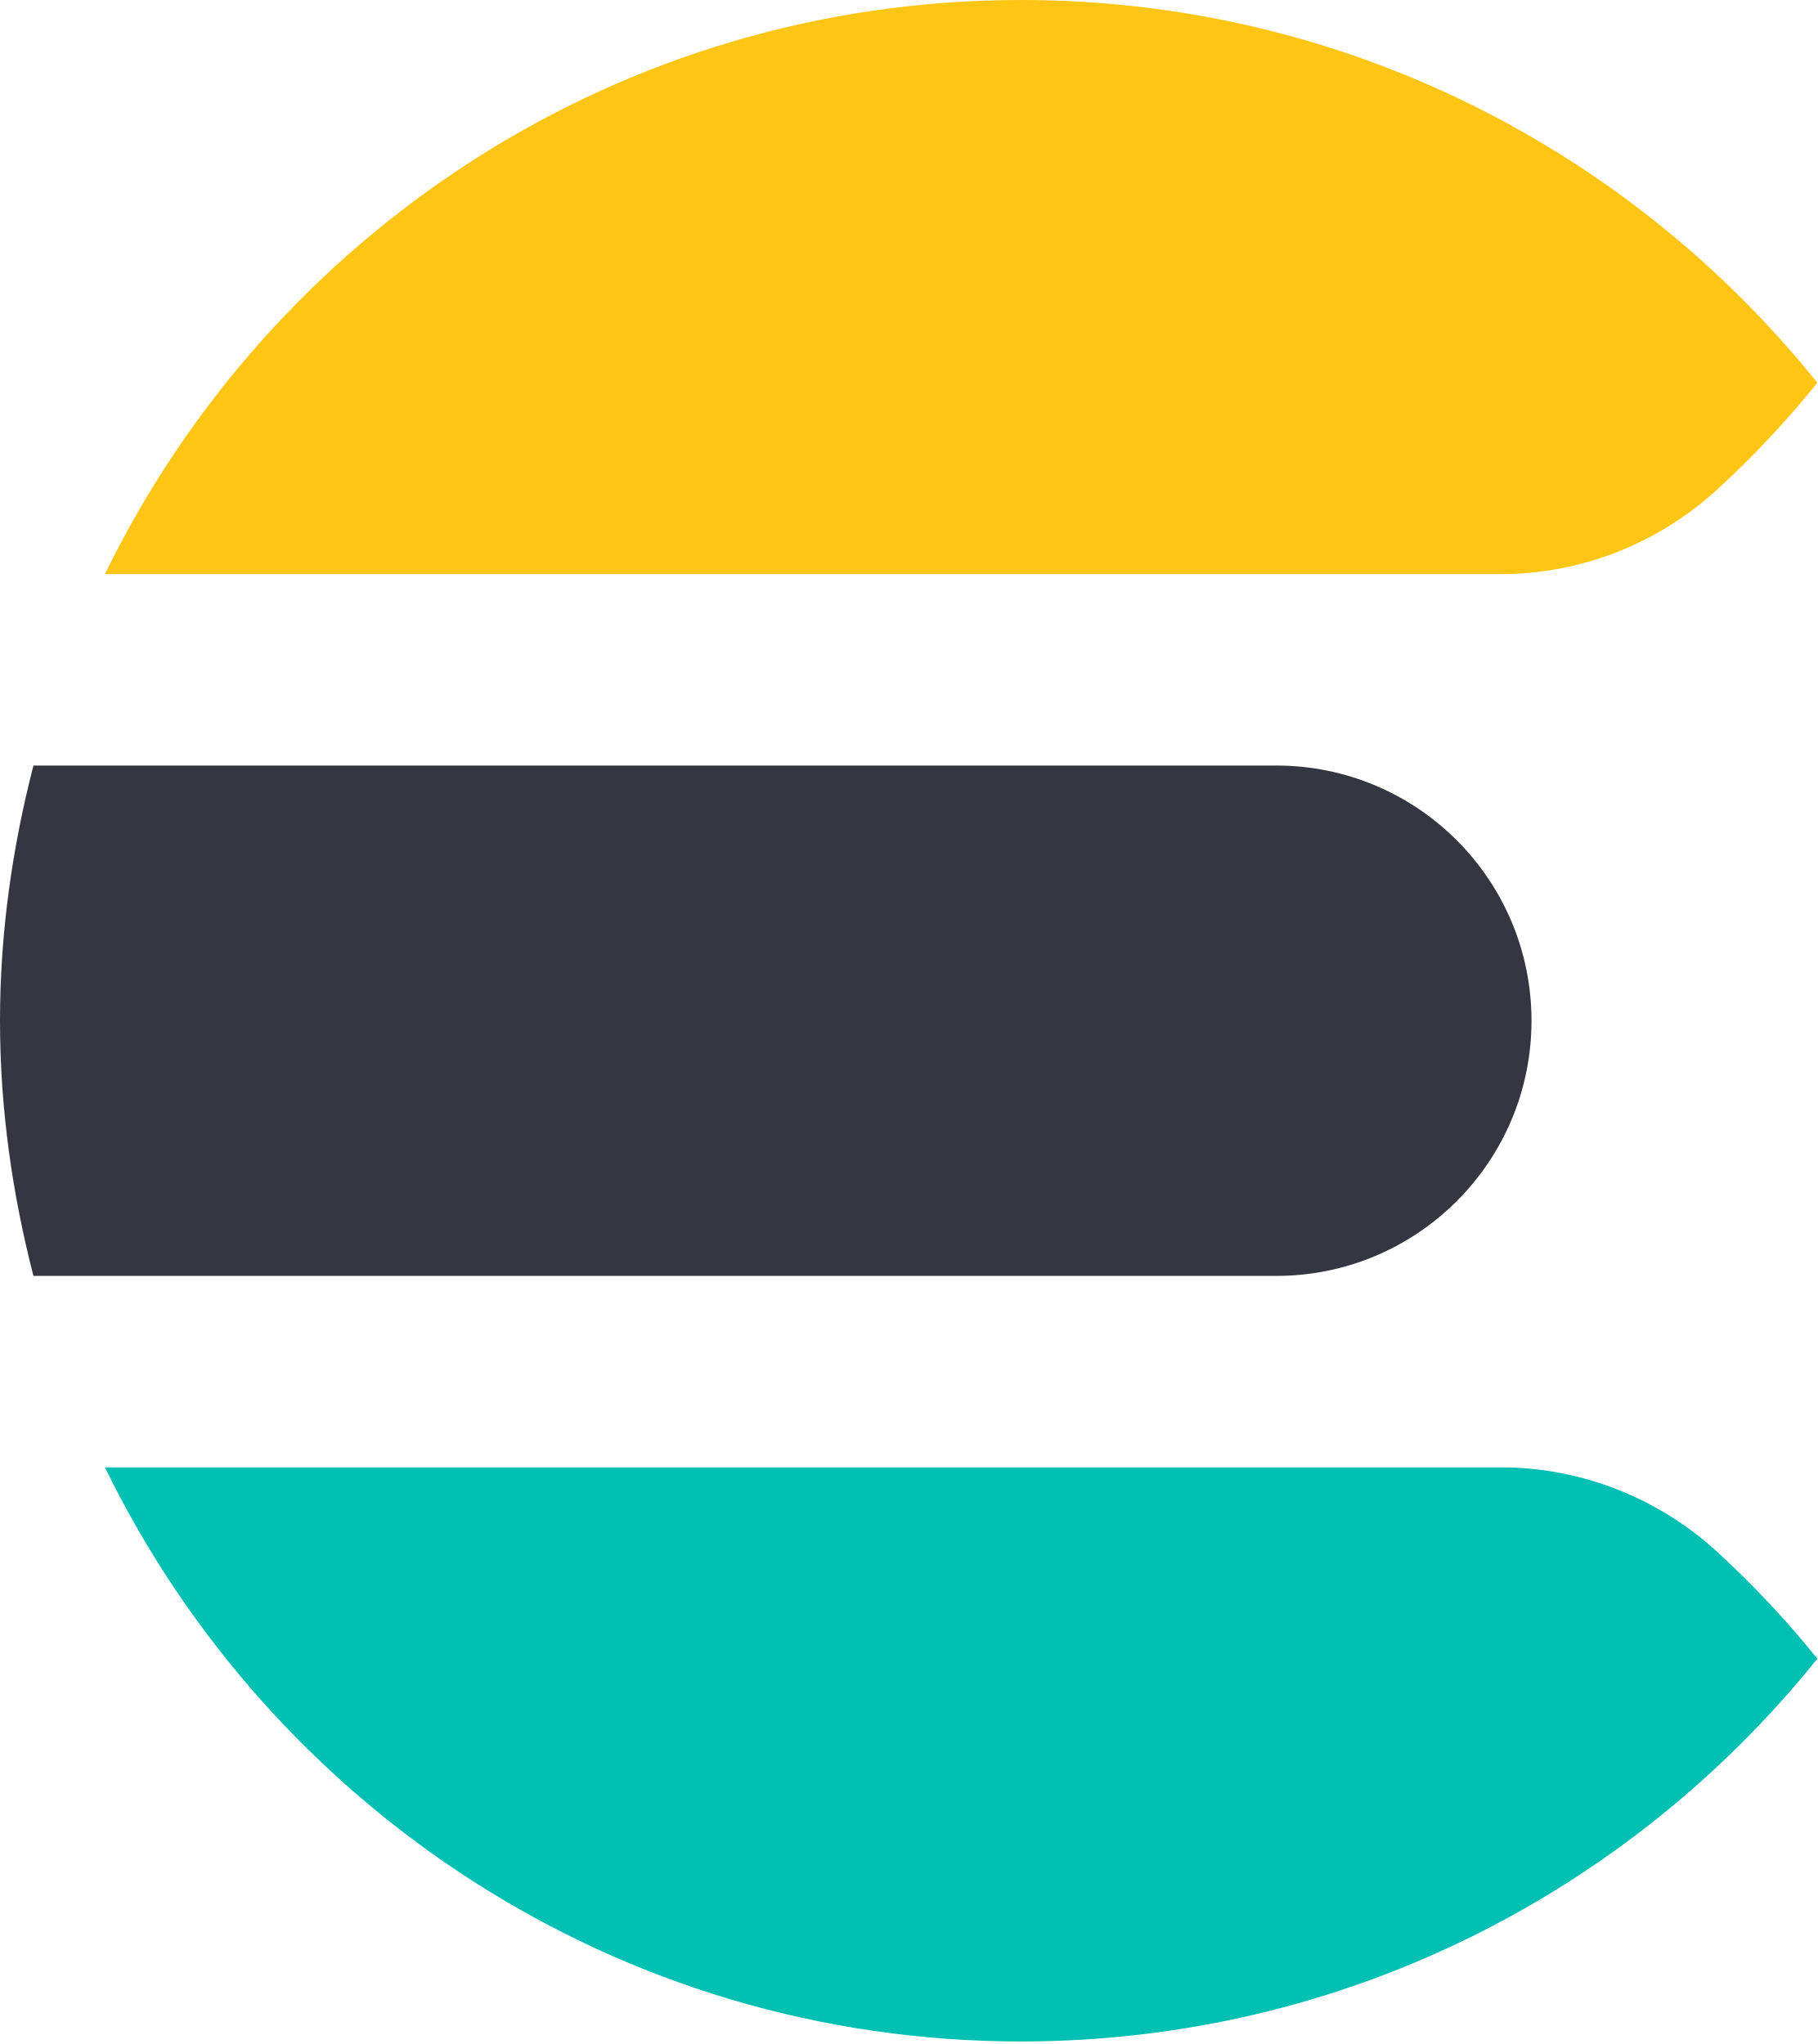
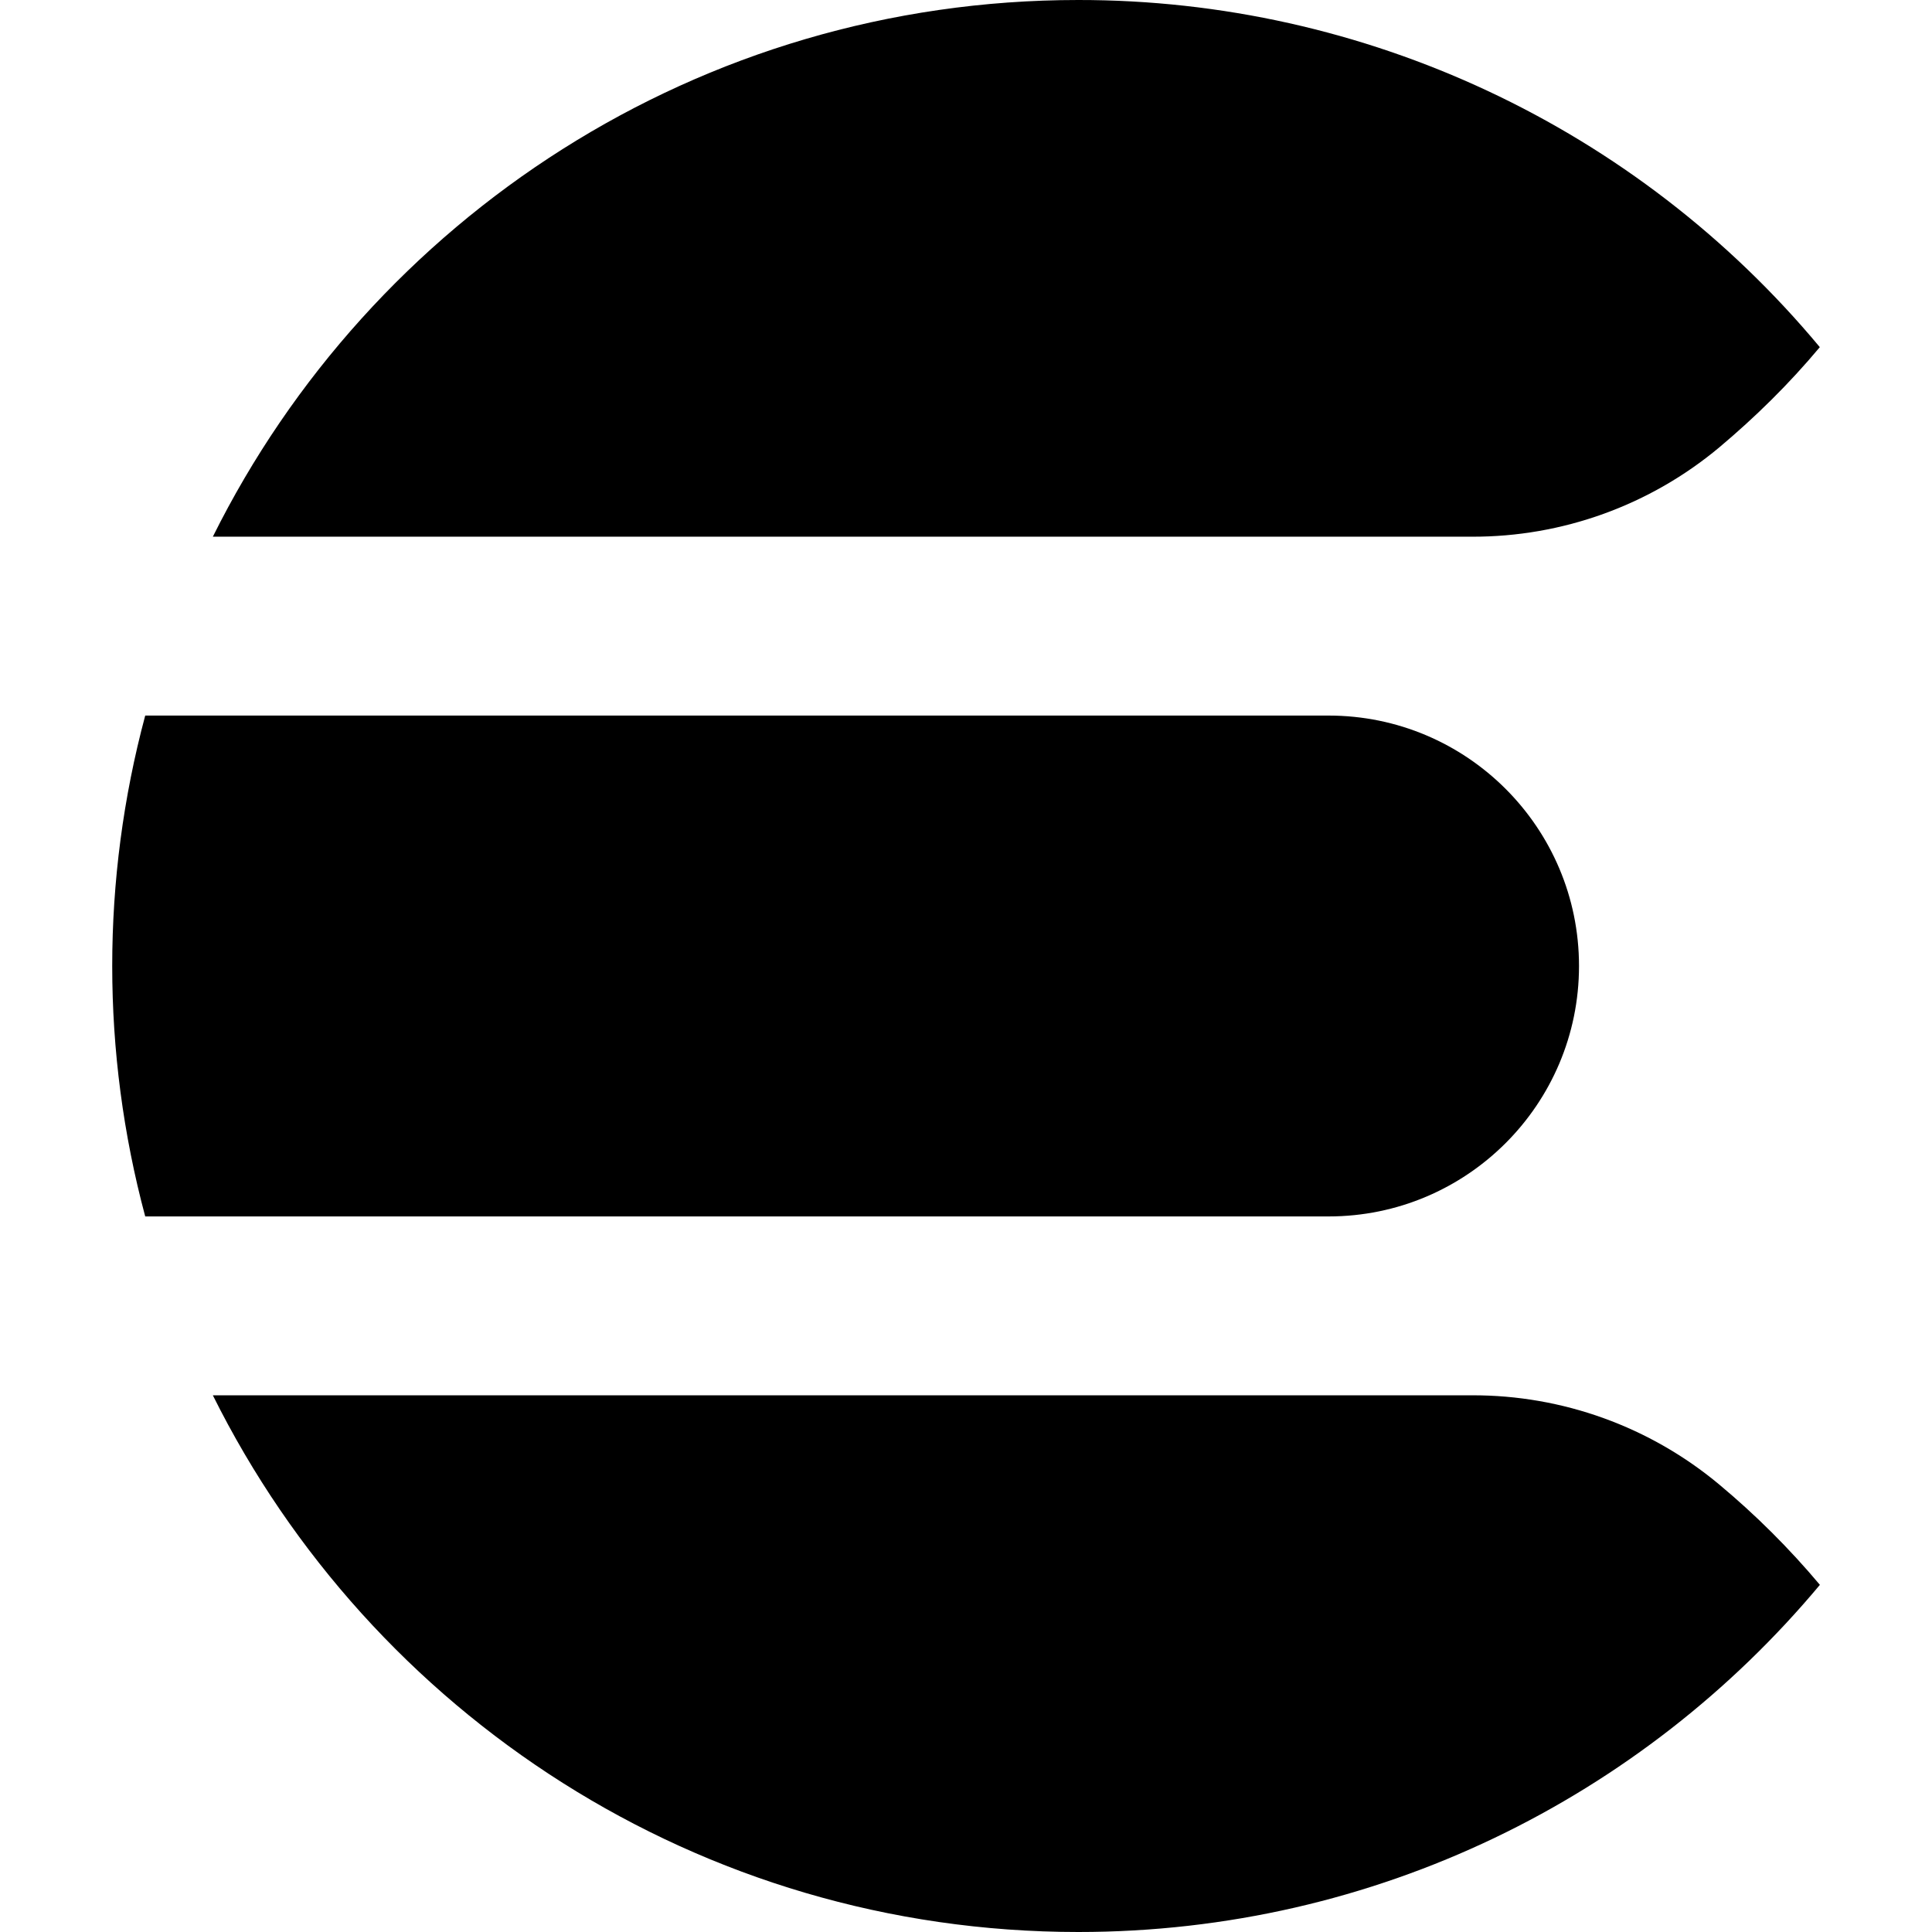
- <svg xmlns="http://www.w3.org/2000/svg" viewBox="0 0 256 288">
-   <path fill="#343741" d="M0 143.82c0 12.44 1.744 24.441 4.71 35.956h175.067c19.856 0 35.955-16.1 35.955-35.956c0-19.865-16.1-35.955-35.955-35.955H4.71C1.744 119.371 0 131.38 0 143.82" />
-   <path fill="#fec514" d="M242.013 68.863c5.025-4.629 9.7-9.6 13.987-14.93C229.636 21.079 189.213 0 143.82 0C87 0 38.101 33.052 14.775 80.9h196.559c11.38 0 22.319-4.324 30.678-12.037" />
-   <path fill="#00bfb3" d="M211.334 206.742H14.774c23.336 47.839 72.226 80.9 129.045 80.9c45.393 0 85.816-21.088 112.18-53.933a136.6 136.6 0 0 0-13.987-14.94c-8.36-7.721-19.299-12.027-30.678-12.027" />
+ <svg xmlns="http://www.w3.org/2000/svg" fill="currentColor" role="img" viewBox="0 0 24 24">
+   <path d="M13.394 0C8.683 0 4.609 2.716 2.644 6.667h15.641a4.77 4.77 0 0 0 3.073-1.11c.446-.375.864-.785 1.247-1.243l.001-.002A11.974 11.974 0 0 0 13.394 0zM1.804 8.889a12.009 12.009 0 0 0 0 6.222h14.7a3.111 3.111 0 1 0 0-6.222zm.84 8.444C4.61 21.283 8.684 24 13.395 24c3.701 0 7.011-1.677 9.212-4.312l-.001-.002a9.958 9.958 0 0 0-1.247-1.243 4.77 4.77 0 0 0-3.073-1.11z" />
</svg>
